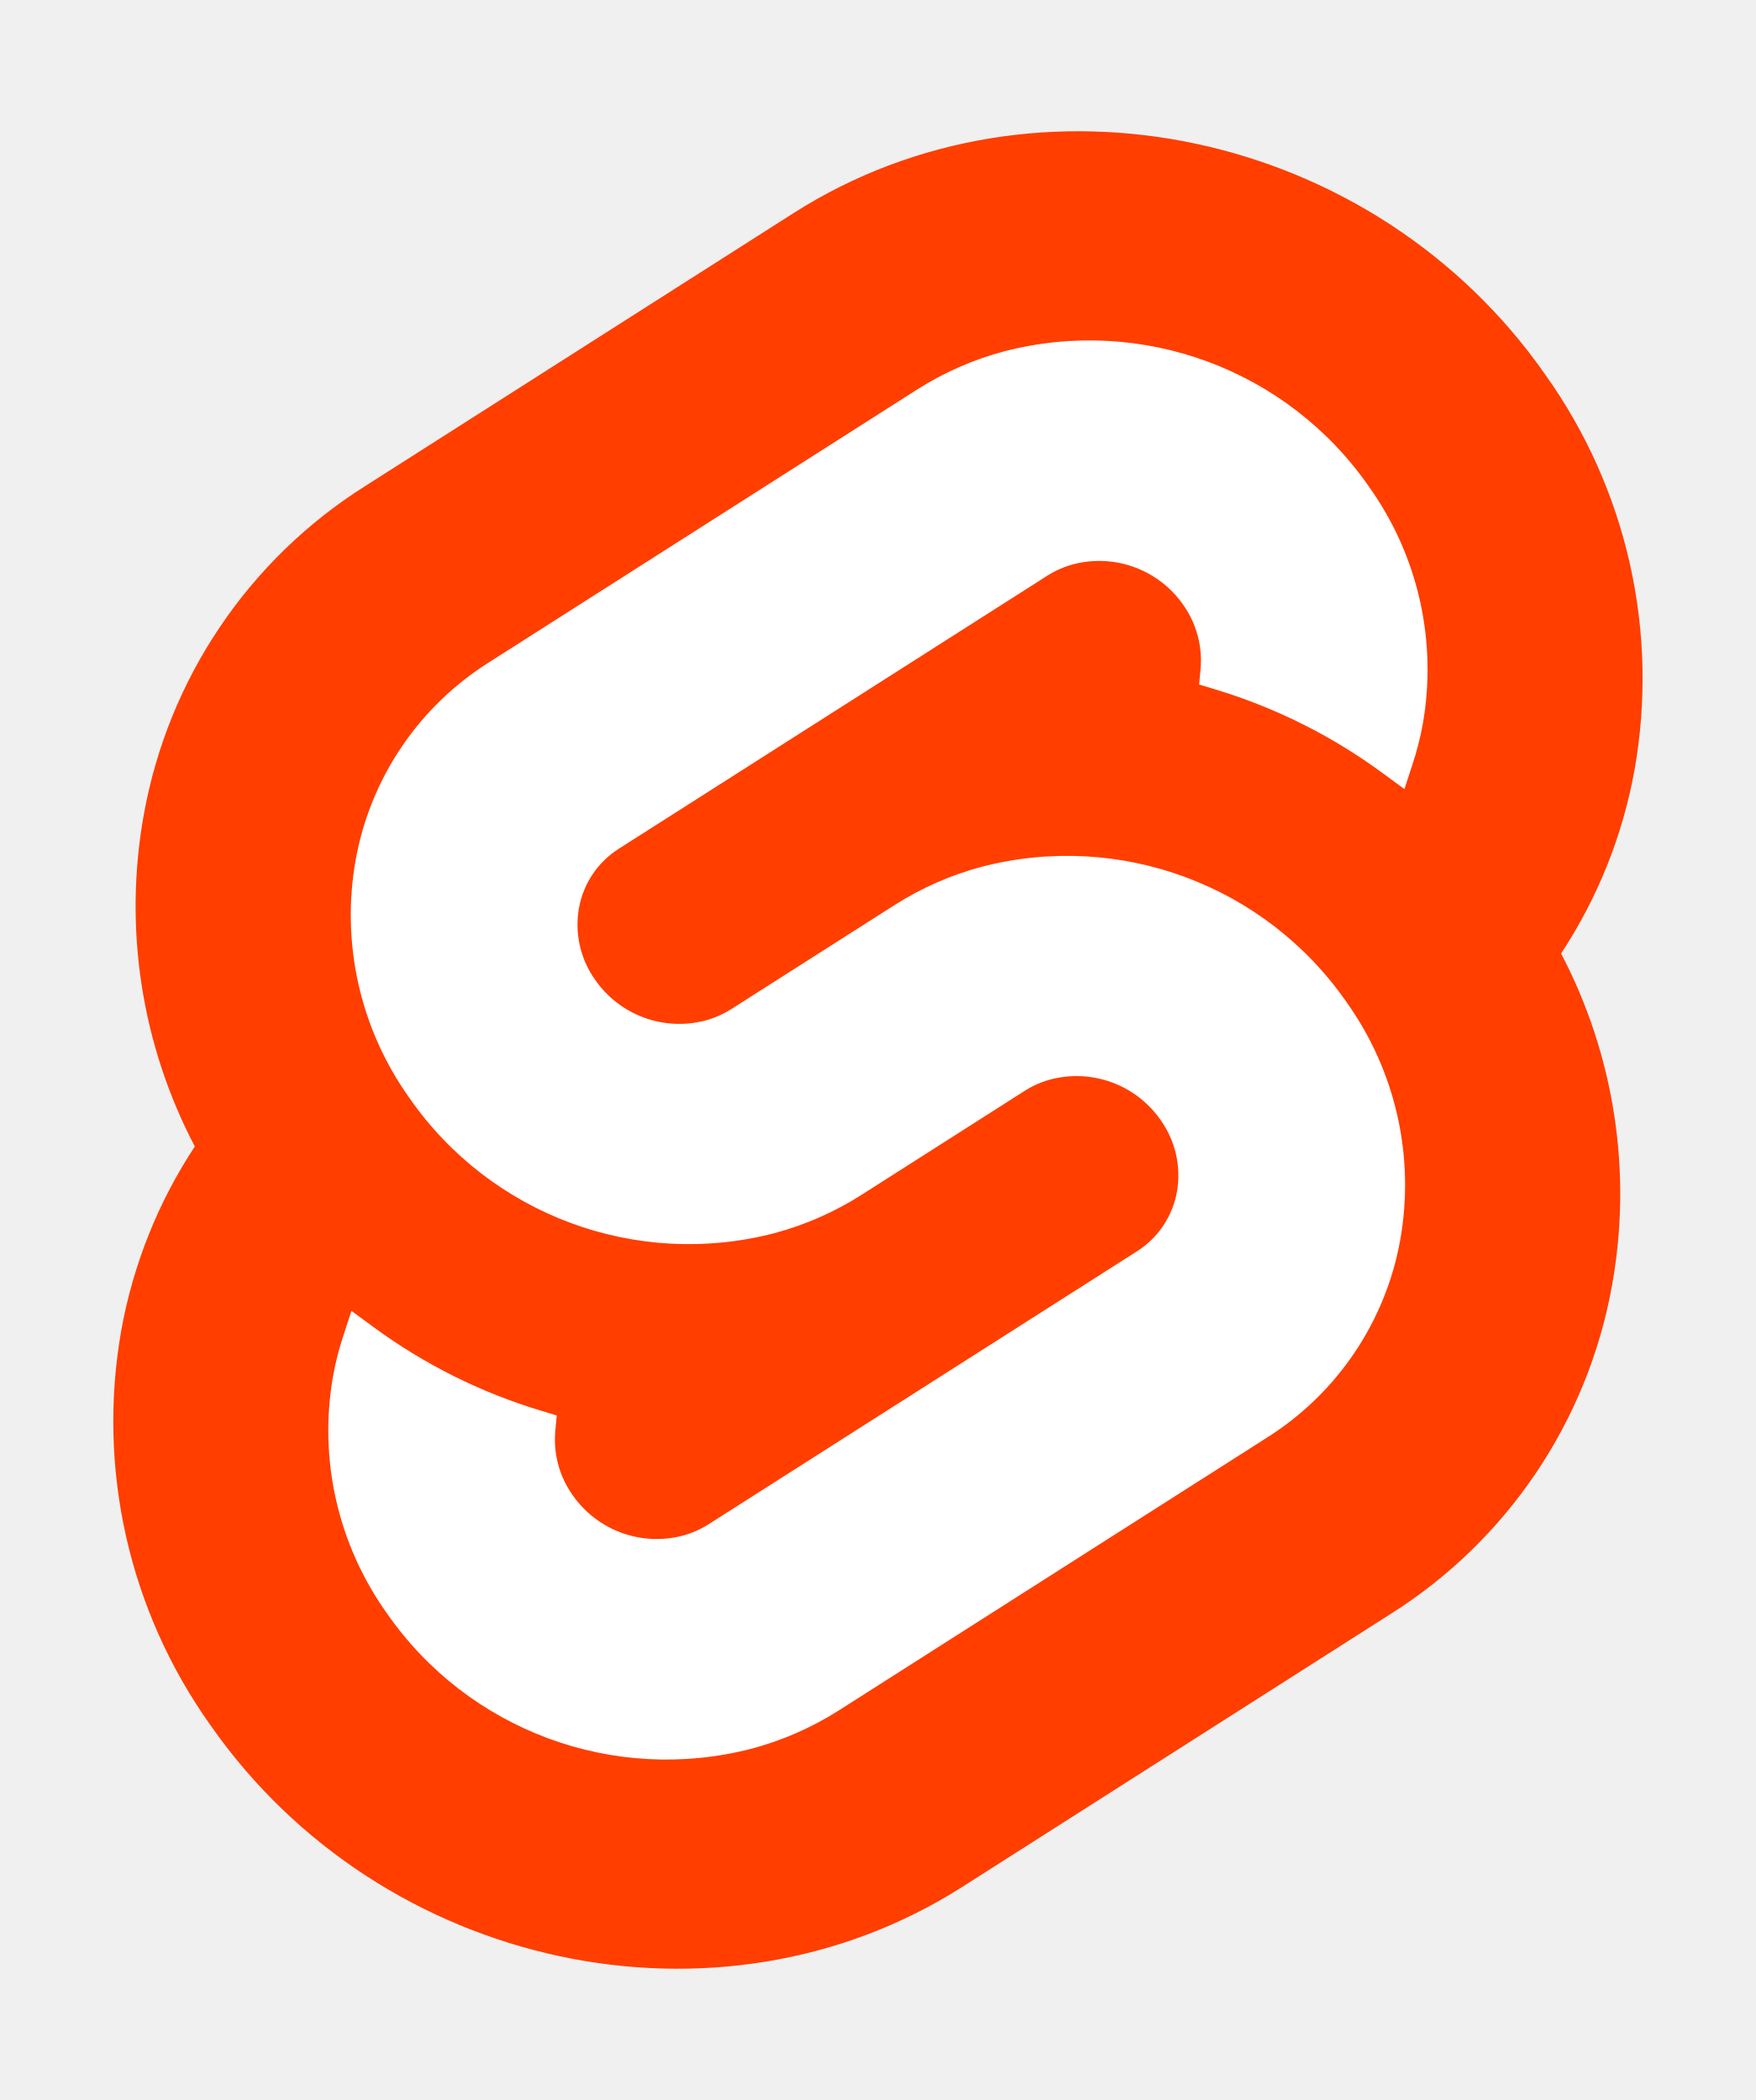
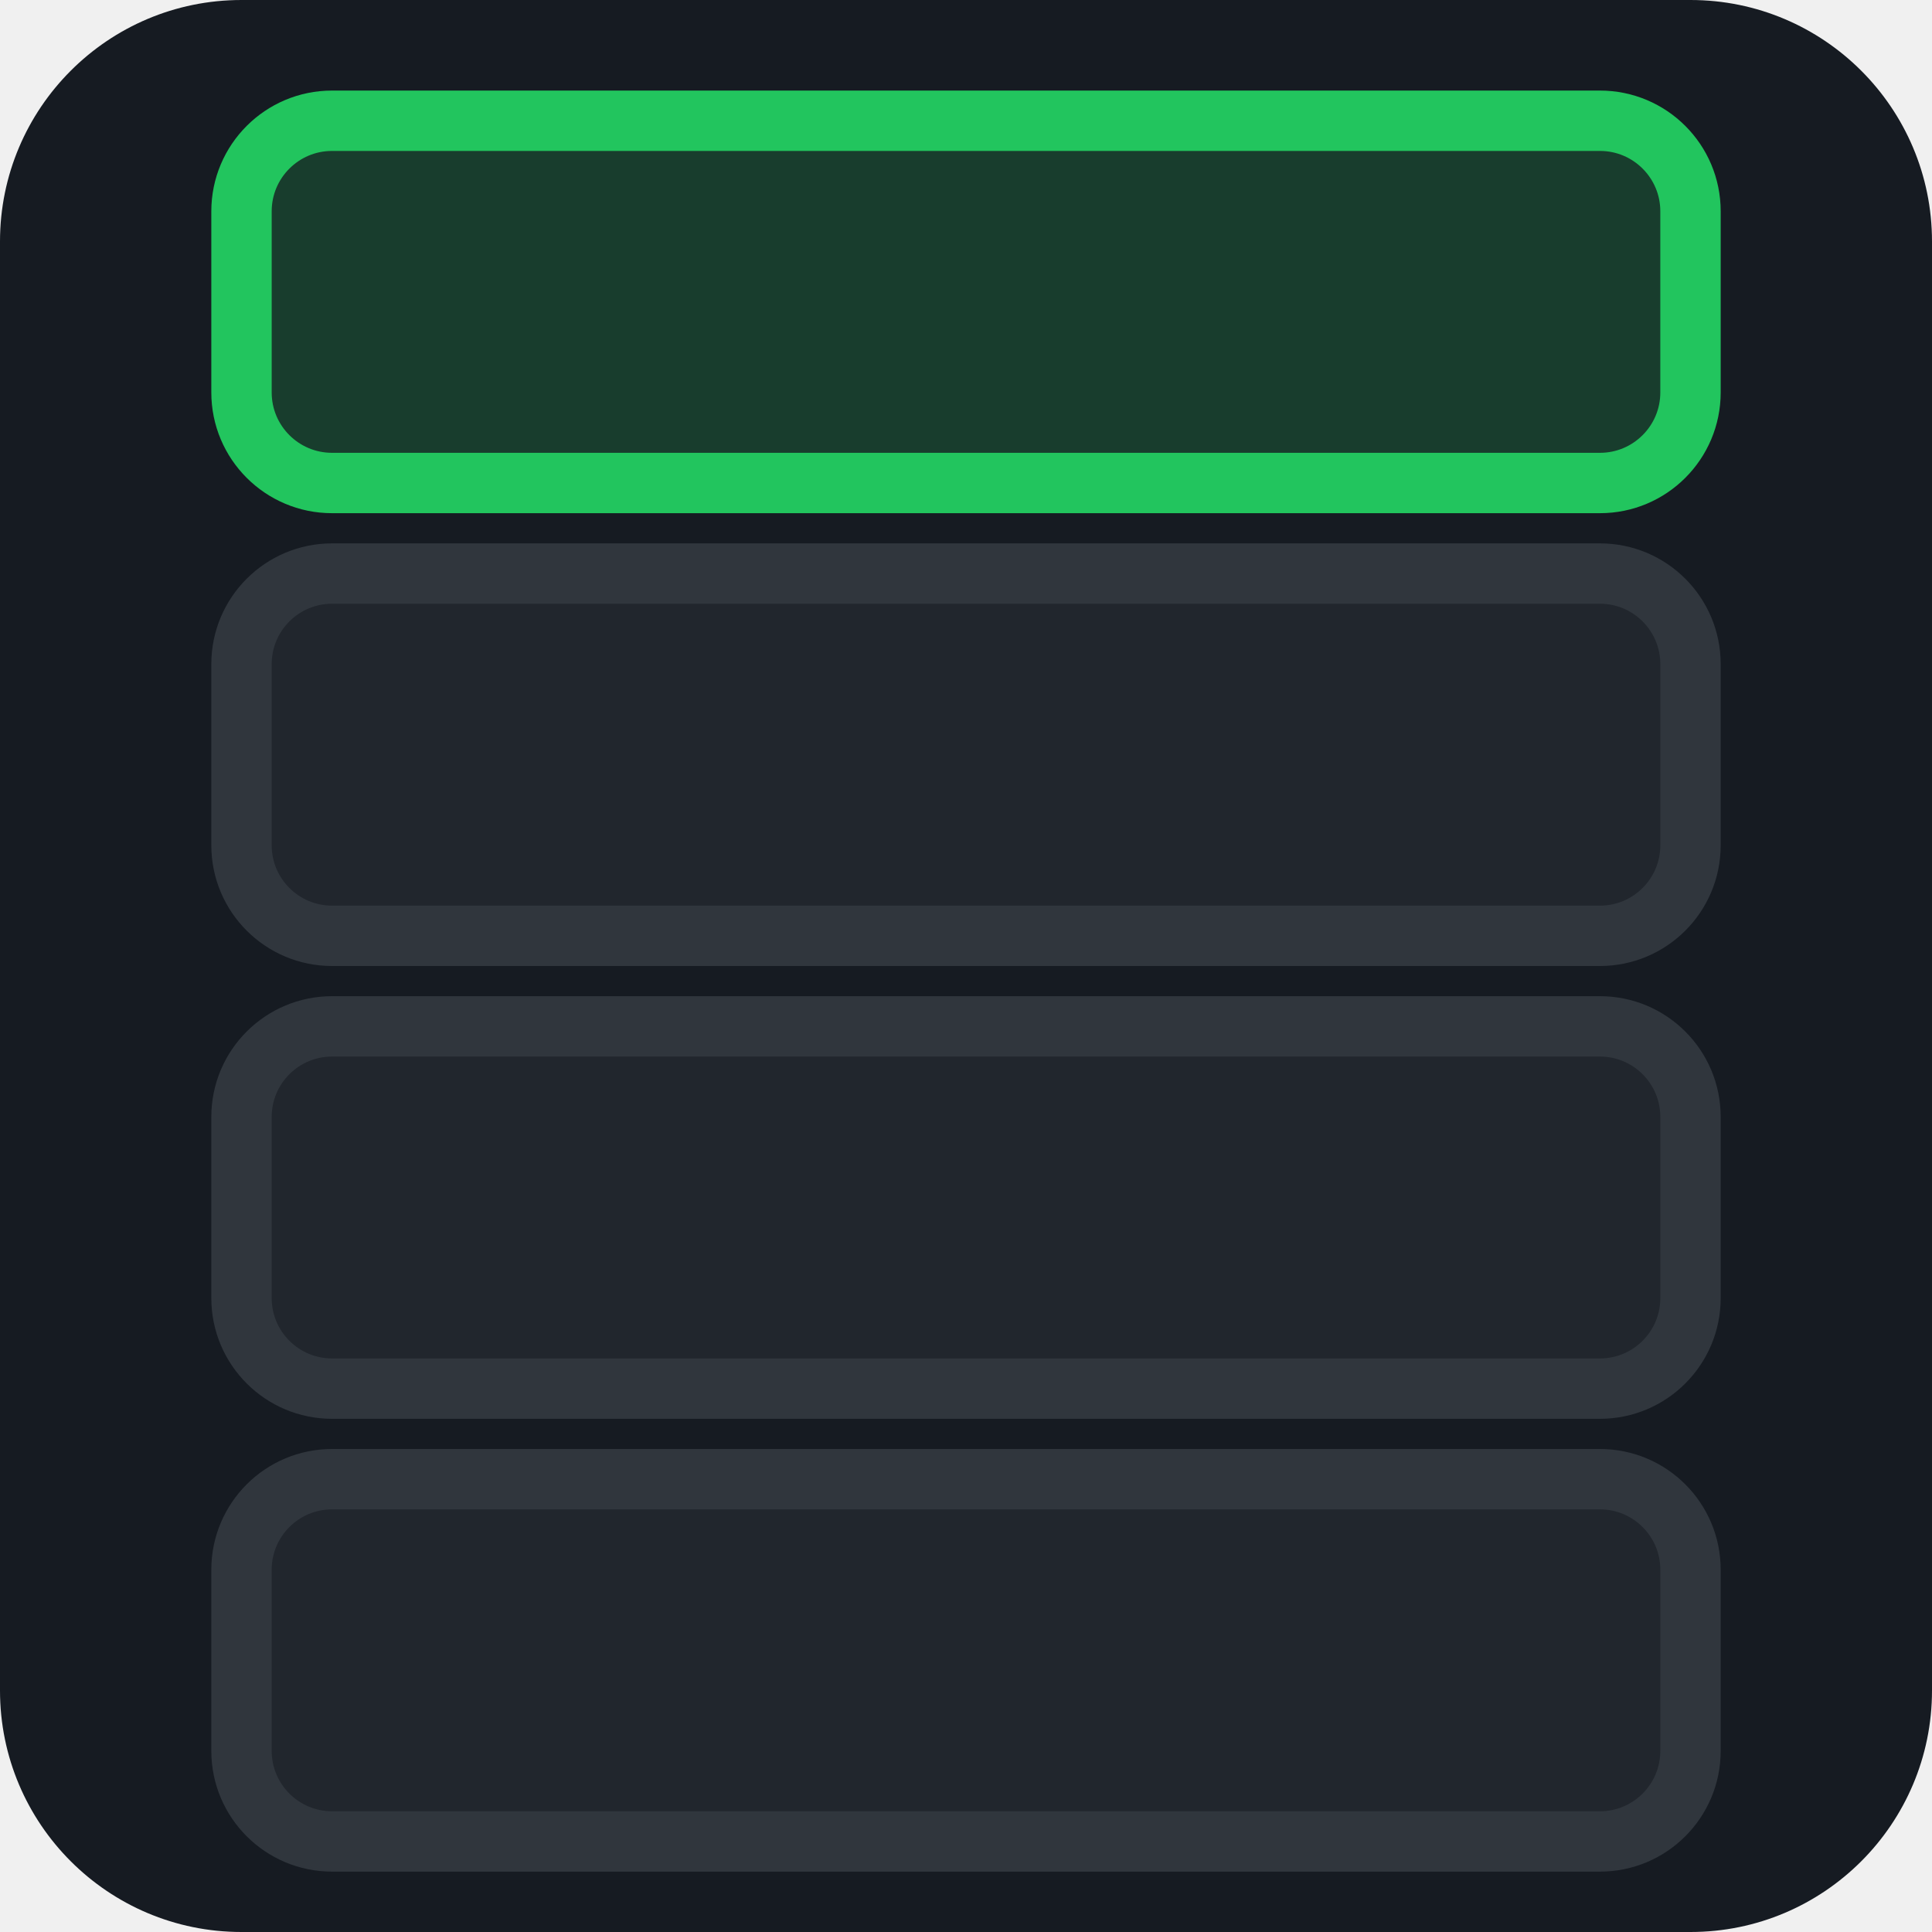
- <svg xmlns="http://www.w3.org/2000/svg" width="107" height="128" viewBox="0 0 107 128">
-   <path d="M94.157 22.819c-10.4-14.885-30.94-19.297-45.792-9.835L22.282 29.608A29.92 29.92 0 0 0 8.764 49.65a31.5 31.5 0 0 0 3.108 20.231 30 30 0 0 0-4.477 11.183 31.9 31.9 0 0 0 5.448 24.116c10.402 14.887 30.942 19.297 45.791 9.835l26.083-16.624A29.92 29.92 0 0 0 98.235 78.35a31.53 31.53 0 0 0-3.105-20.232 30 30 0 0 0 4.474-11.182 31.88 31.88 0 0 0-5.447-24.116" style="fill:#ff3e00" />
-   <path d="M45.817 106.582a20.72 20.72 0 0 1-22.237-8.243 19.17 19.17 0 0 1-3.277-14.503 18 18 0 0 1 .624-2.435l.49-1.498 1.337.981a33.6 33.6 0 0 0 10.203 5.098l.97.294-.09.968a5.85 5.85 0 0 0 1.052 3.878 6.24 6.24 0 0 0 6.695 2.485 5.8 5.8 0 0 0 1.603-.704L69.27 76.28a5.43 5.43 0 0 0 2.45-3.631 5.8 5.8 0 0 0-.987-4.371 6.24 6.24 0 0 0-6.698-2.487 5.7 5.7 0 0 0-1.6.704l-9.953 6.345a19 19 0 0 1-5.296 2.326 20.72 20.72 0 0 1-22.237-8.243 19.17 19.17 0 0 1-3.277-14.502 17.99 17.99 0 0 1 8.13-12.052l26.081-16.623a19 19 0 0 1 5.3-2.329 20.72 20.72 0 0 1 22.237 8.243 19.17 19.17 0 0 1 3.277 14.503 18 18 0 0 1-.624 2.435l-.49 1.498-1.337-.98a33.6 33.6 0 0 0-10.203-5.1l-.97-.294.09-.968a5.86 5.86 0 0 0-1.052-3.878 6.24 6.24 0 0 0-6.696-2.485 5.8 5.8 0 0 0-1.602.704L37.73 51.72a5.42 5.42 0 0 0-2.449 3.63 5.79 5.79 0 0 0 .986 4.372 6.24 6.24 0 0 0 6.698 2.486 5.8 5.8 0 0 0 1.602-.704l9.952-6.342a19 19 0 0 1 5.295-2.328 20.72 20.72 0 0 1 22.237 8.242 19.17 19.17 0 0 1 3.277 14.503 18 18 0 0 1-8.13 12.053l-26.081 16.622a19 19 0 0 1-5.3 2.328" style="fill:#fff" />
+ <svg xmlns="http://www.w3.org/2000/svg" width="32" height="32" viewBox="0 0 32 32">
+   <rect width="32" height="32" rx="4" fill="#161b22" />
+   <rect x="4" y="2" width="24" height="6" rx="1.5" fill="#22c55e" fill-opacity="0.2" stroke="#22c55e" stroke-width="1" />
+   <rect x="4" y="9.5" width="24" height="6" rx="1.5" fill="#21262d" stroke="#30363d" stroke-width="1" />
+   <rect x="4" y="17" width="24" height="6" rx="1.5" fill="#21262d" stroke="#30363d" stroke-width="1" />
+   <rect x="4" y="24.5" width="24" height="6" rx="1.5" fill="#21262d" stroke="#30363d" stroke-width="1" />
</svg>
